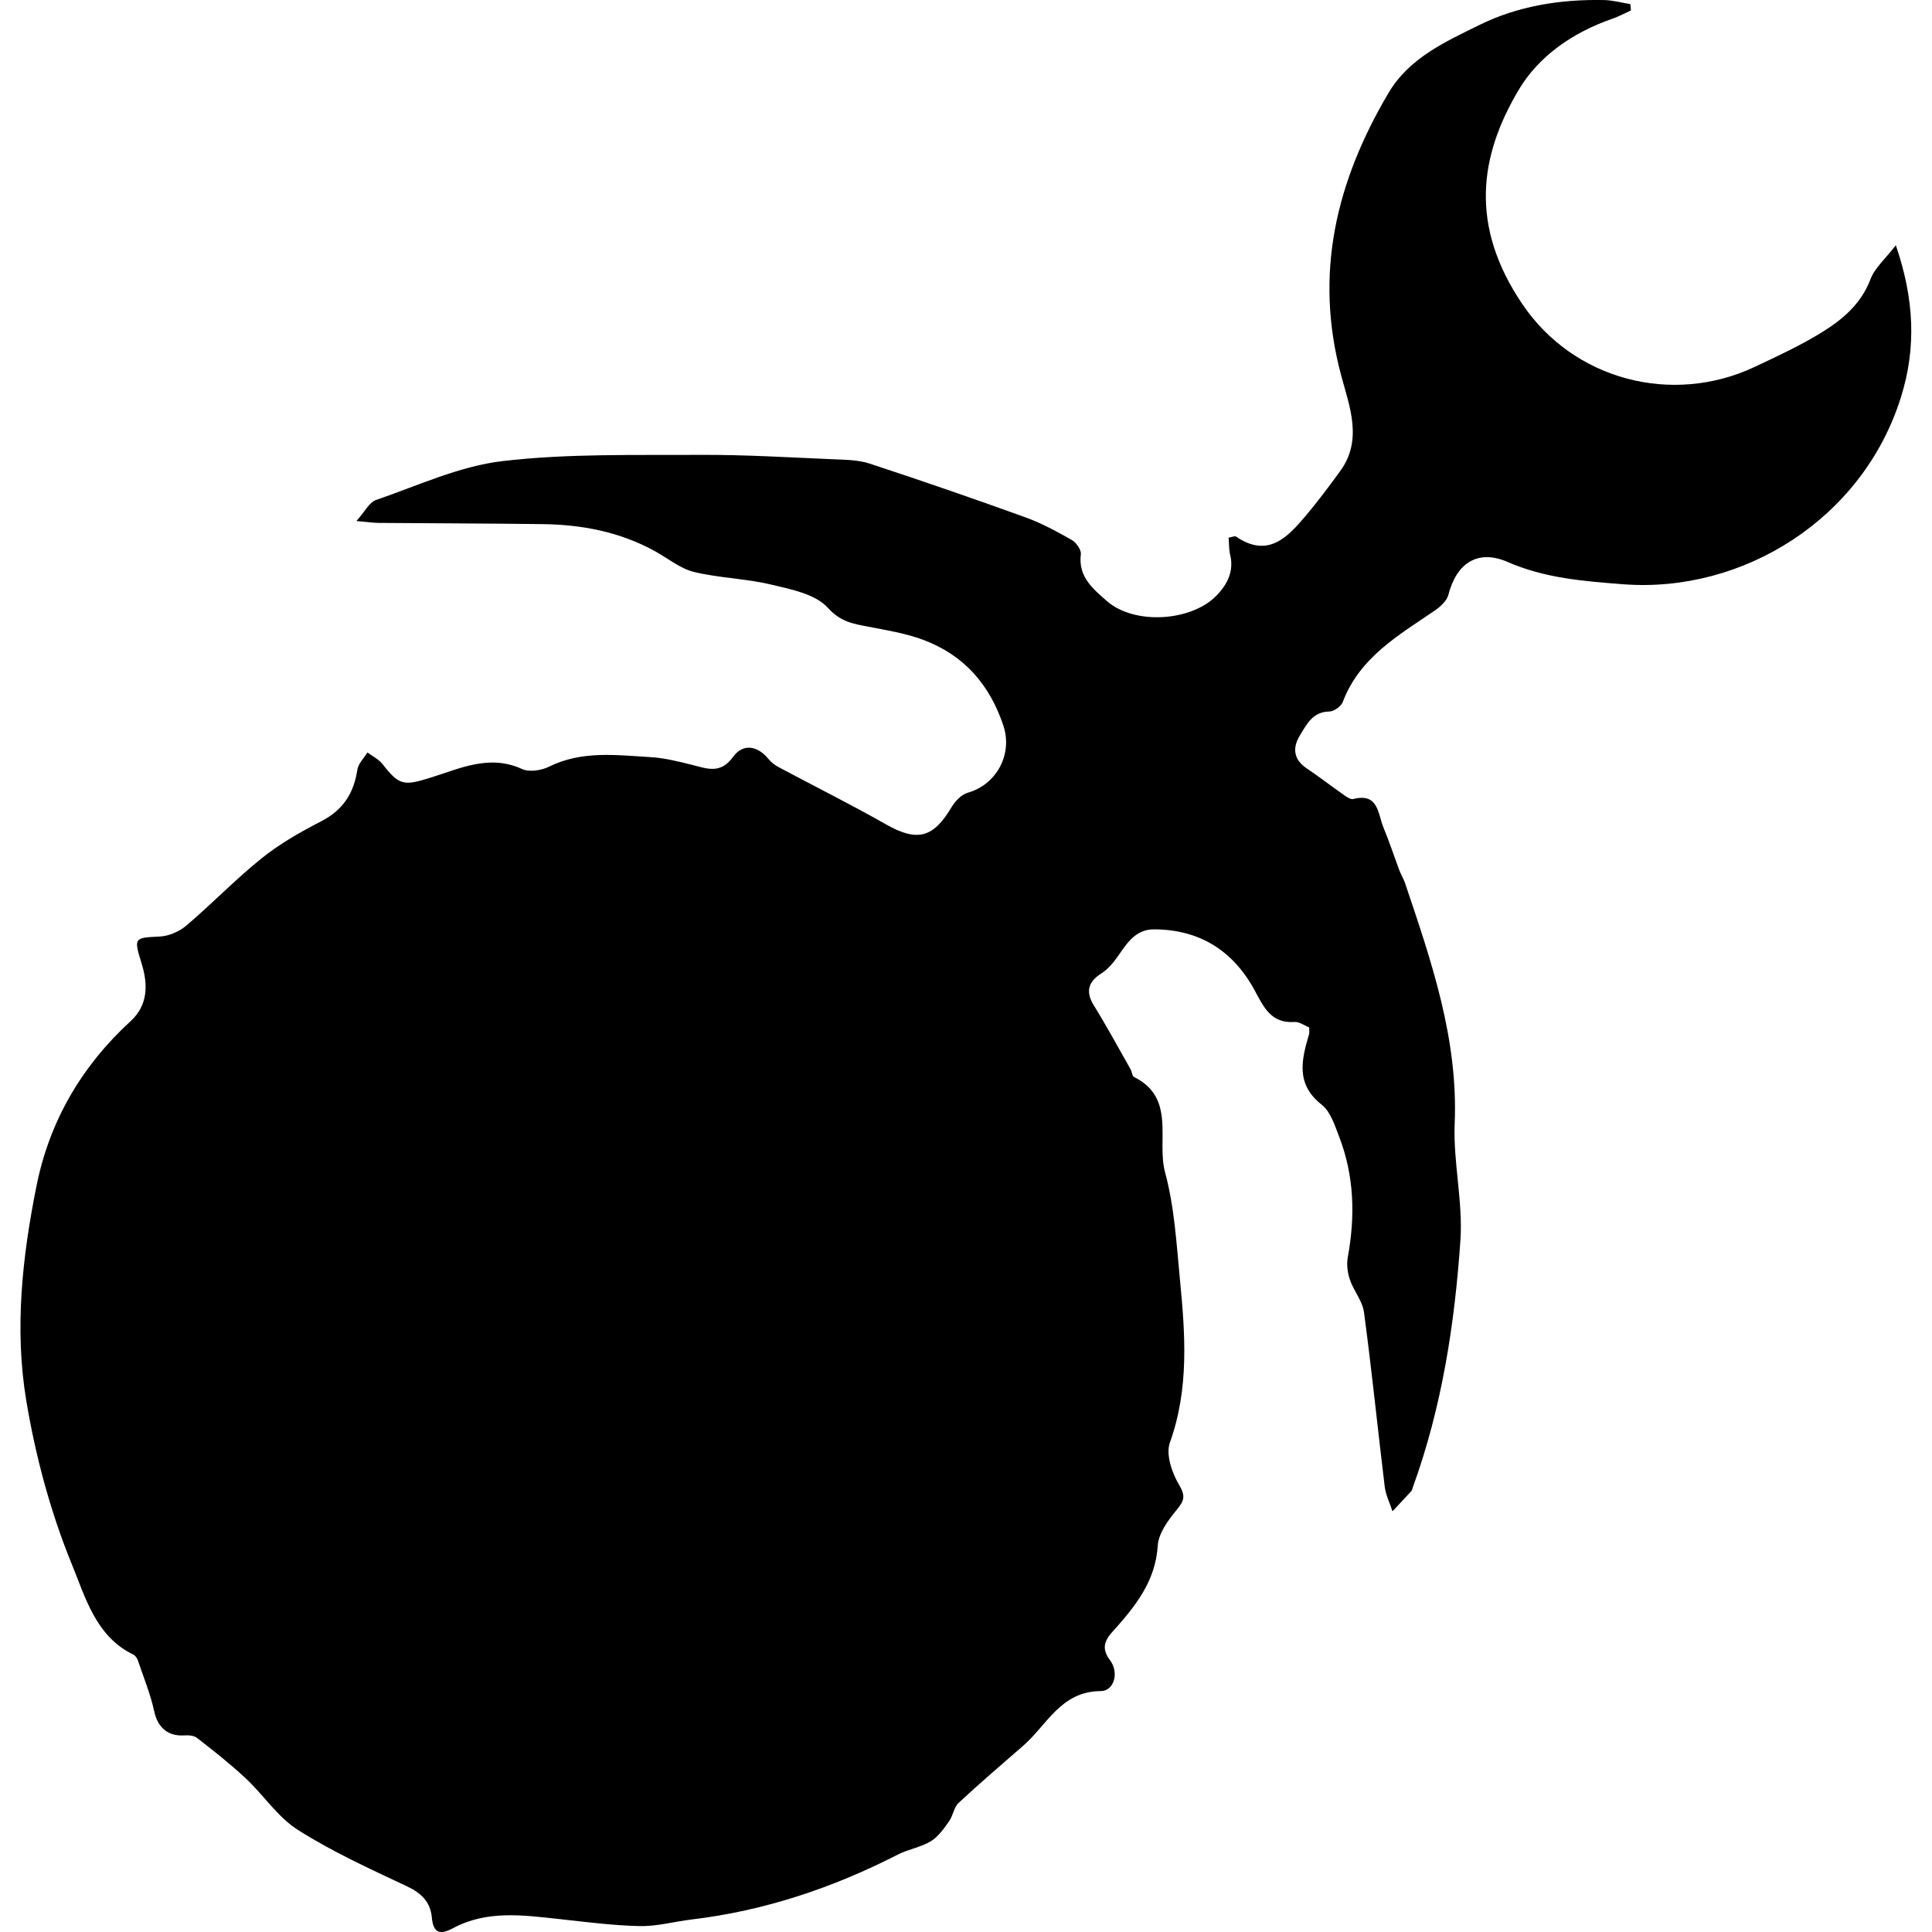
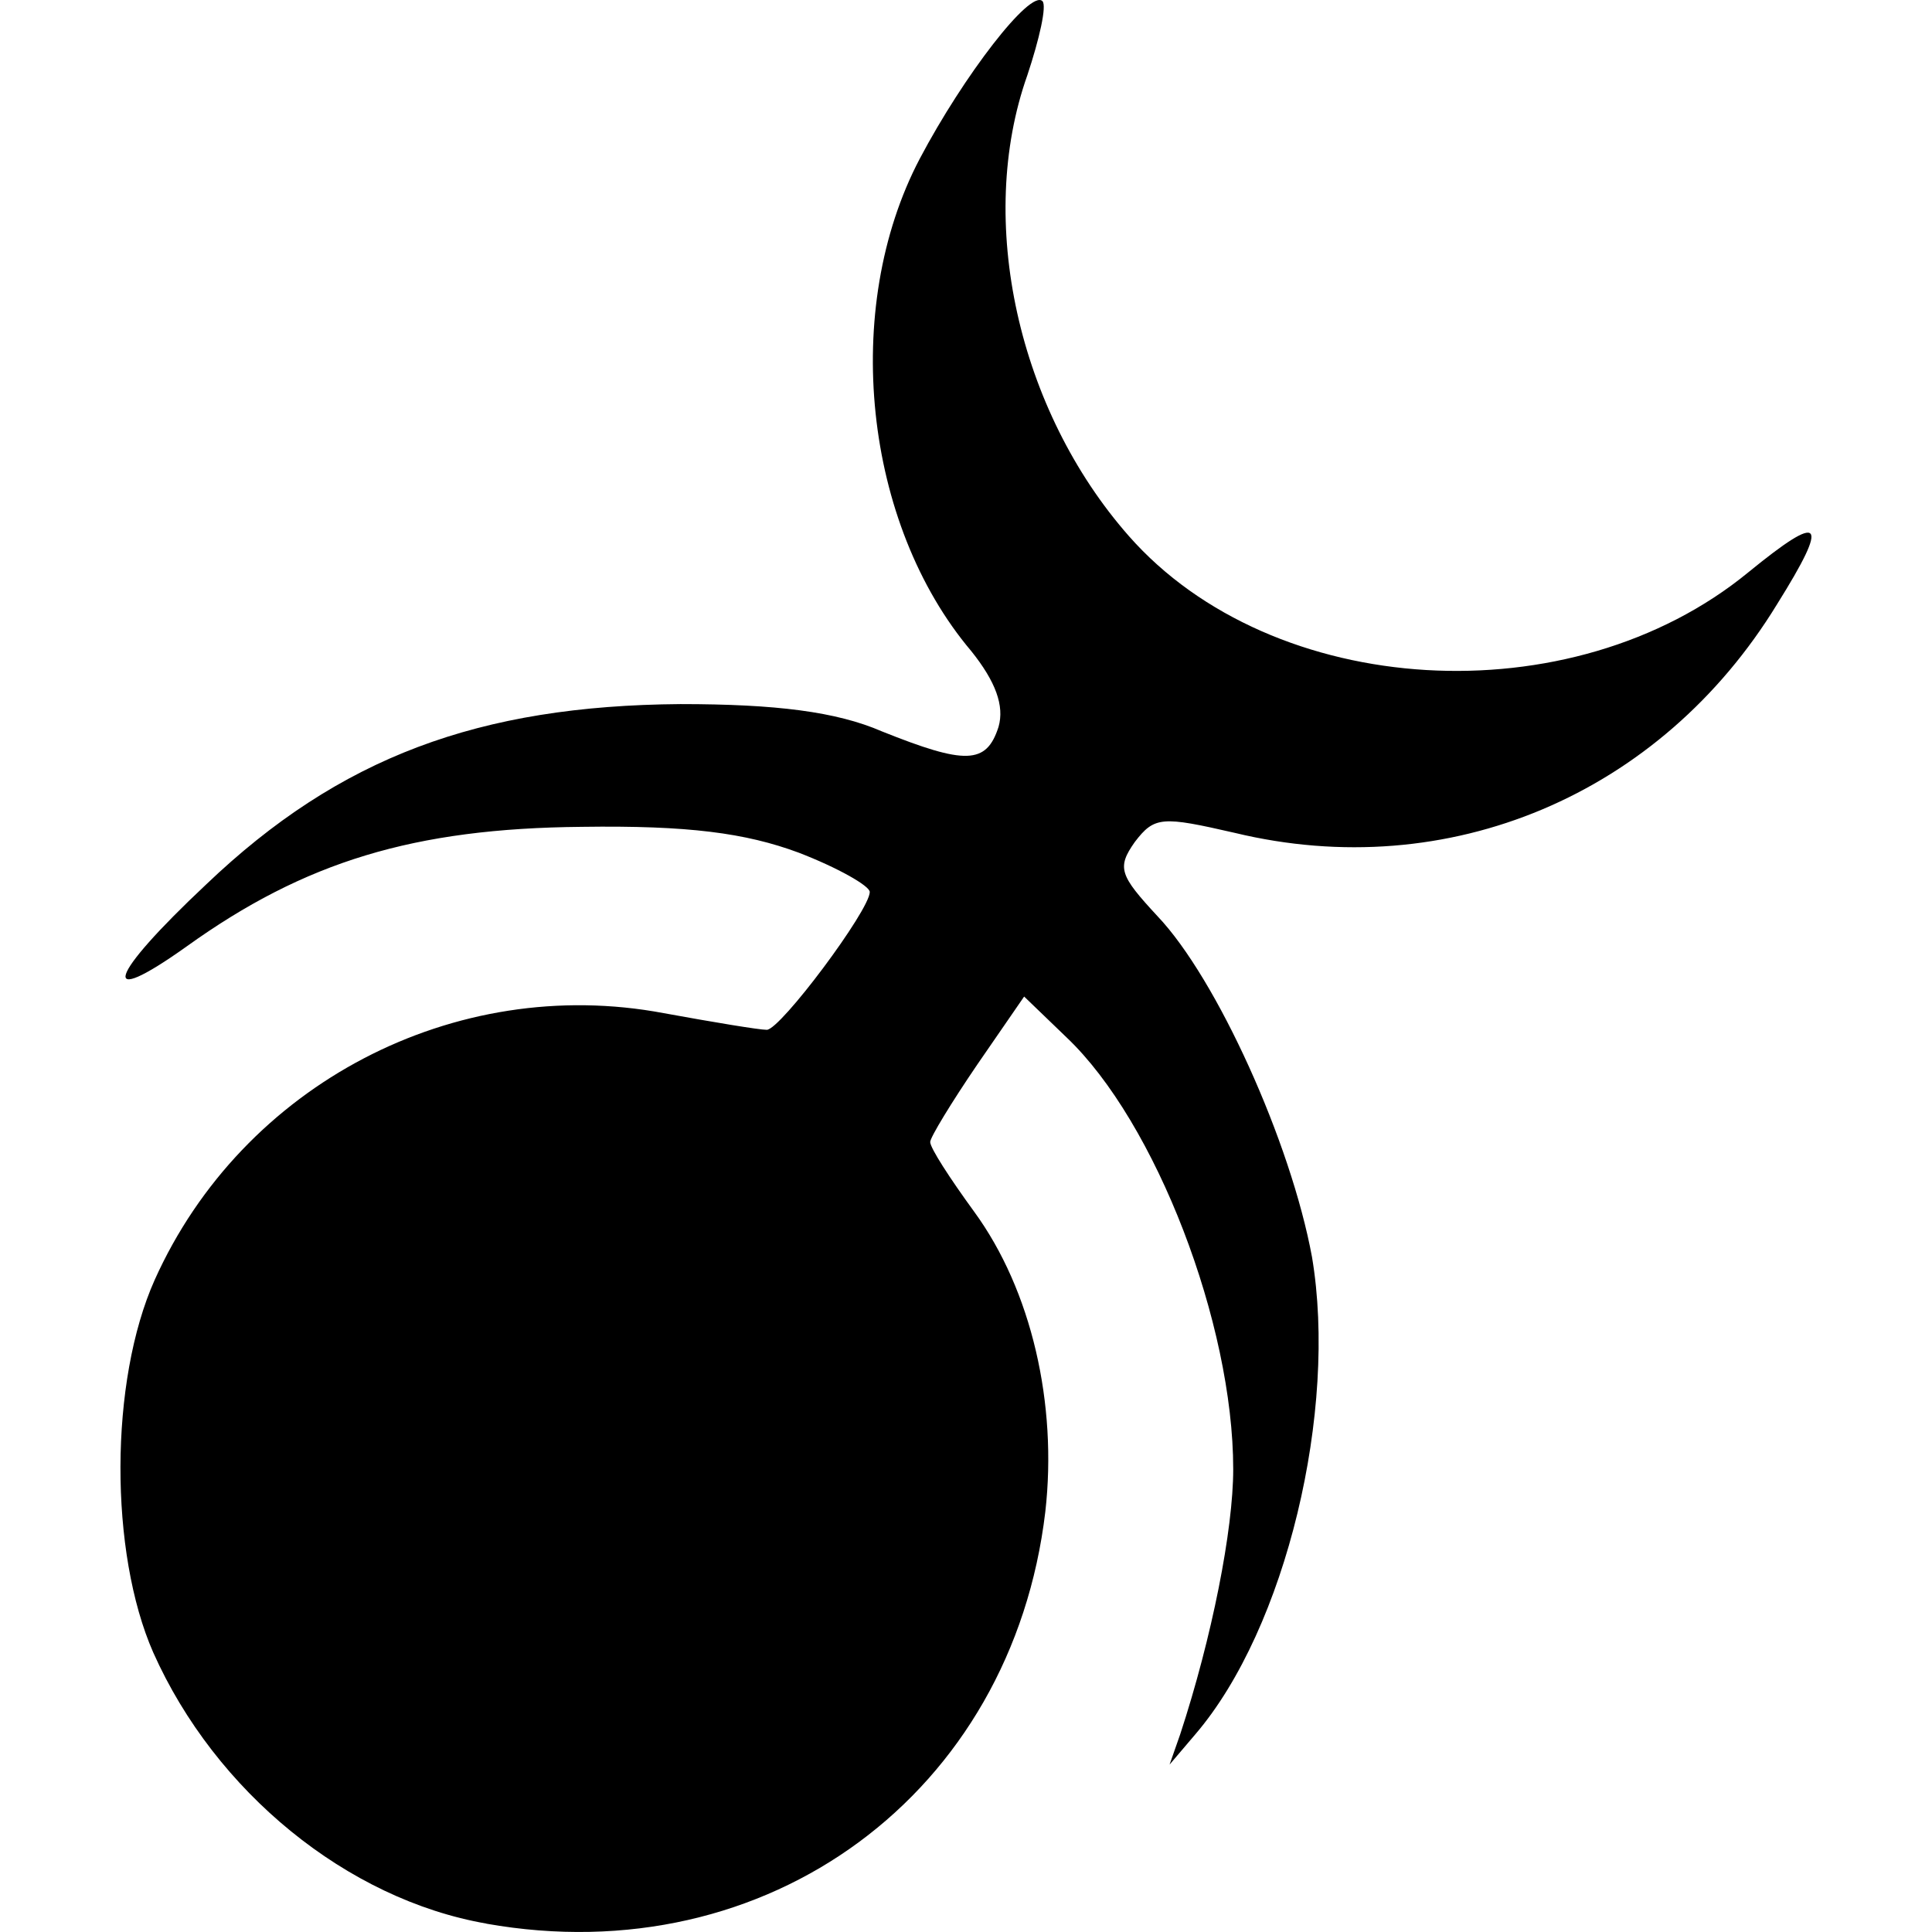
<svg xmlns="http://www.w3.org/2000/svg" version="1.1" width="32" height="32" viewBox="0 0 32 32">
-   <path d="M20.352 8.905c0.057-0.010 0.1-0.031 0.119-0.018 0.53 0.361 0.853 0.016 1.16-0.349 0.201-0.238 0.388-0.49 0.571-0.741 0.372-0.514 0.148-1.072 0.015-1.567-0.46-1.699-0.082-3.231 0.782-4.692 0.341-0.576 0.935-0.844 1.498-1.121 0.646-0.32 1.353-0.431 2.074-0.416 0.144 0.003 0.287 0.044 0.432 0.067 0.003 0.034 0.008 0.070 0.011 0.104-0.103 0.047-0.204 0.103-0.31 0.139-0.645 0.224-1.211 0.61-1.547 1.173-0.659 1.106-0.816 2.257 0.055 3.549 0.847 1.258 2.479 1.689 3.851 1.044 0.372-0.175 0.747-0.349 1.097-0.563 0.351-0.215 0.664-0.475 0.822-0.891 0.070-0.186 0.243-0.333 0.419-0.561 0.304 0.888 0.343 1.692 0.085 2.516-0.63 2.015-2.616 3.251-4.602 3.099-0.658-0.051-1.296-0.1-1.913-0.369-0.491-0.214-0.845 0.015-0.981 0.543-0.026 0.101-0.134 0.199-0.227 0.263-0.602 0.41-1.243 0.775-1.523 1.514-0.028 0.073-0.147 0.157-0.224 0.157-0.276 0.005-0.374 0.214-0.485 0.395-0.126 0.204-0.109 0.4 0.114 0.548 0.212 0.142 0.414 0.3 0.625 0.447 0.042 0.029 0.104 0.070 0.145 0.059 0.418-0.106 0.405 0.243 0.498 0.468 0.096 0.233 0.176 0.475 0.264 0.711 0.028 0.073 0.070 0.14 0.095 0.214 0.436 1.294 0.881 2.578 0.822 3.982-0.026 0.643 0.139 1.294 0.095 1.934-0.095 1.392-0.308 2.769-0.788 4.091-0.008 0.021-0.011 0.046-0.024 0.062-0.103 0.113-0.209 0.224-0.313 0.336-0.044-0.137-0.113-0.271-0.129-0.411-0.117-0.961-0.214-1.926-0.343-2.885-0.024-0.186-0.17-0.354-0.233-0.539-0.039-0.114-0.057-0.251-0.036-0.37 0.126-0.684 0.108-1.354-0.145-2.007-0.072-0.186-0.142-0.41-0.286-0.522-0.434-0.341-0.336-0.742-0.21-1.167 0.008-0.029 0.002-0.064 0.002-0.114-0.080-0.031-0.163-0.095-0.241-0.090-0.39 0.028-0.511-0.245-0.664-0.527-0.352-0.649-0.906-1.004-1.66-1.007-0.3-0.002-0.442 0.212-0.591 0.428-0.078 0.114-0.175 0.232-0.289 0.304-0.22 0.139-0.259 0.307-0.122 0.527 0.215 0.348 0.41 0.708 0.612 1.064 0.021 0.039 0.023 0.106 0.052 0.121 0.703 0.349 0.372 1.049 0.516 1.58 0.155 0.571 0.189 1.177 0.246 1.771 0.088 0.907 0.155 1.811-0.166 2.706-0.070 0.193 0.033 0.498 0.15 0.695 0.114 0.191 0.088 0.266-0.039 0.421-0.14 0.17-0.299 0.385-0.312 0.591-0.038 0.604-0.387 1.022-0.756 1.433-0.147 0.163-0.163 0.292-0.033 0.467 0.15 0.199 0.070 0.508-0.158 0.509-0.659 0.003-0.889 0.565-1.284 0.907-0.359 0.312-0.721 0.622-1.069 0.946-0.078 0.073-0.090 0.212-0.157 0.304-0.086 0.121-0.179 0.256-0.302 0.33-0.165 0.1-0.37 0.131-0.543 0.219-1.080 0.553-2.211 0.933-3.42 1.077-0.287 0.034-0.574 0.116-0.86 0.109-0.452-0.010-0.904-0.070-1.354-0.119-0.589-0.064-1.18-0.144-1.735 0.153-0.215 0.114-0.328 0.090-0.353-0.18-0.023-0.251-0.171-0.4-0.41-0.512-0.614-0.289-1.237-0.573-1.808-0.935-0.335-0.212-0.568-0.578-0.865-0.855-0.255-0.238-0.53-0.454-0.806-0.669-0.052-0.041-0.144-0.046-0.217-0.041-0.271 0.016-0.436-0.139-0.491-0.397-0.062-0.286-0.175-0.56-0.269-0.839-0.013-0.041-0.044-0.088-0.080-0.104-0.62-0.3-0.793-0.951-1.013-1.487-0.356-0.868-0.605-1.798-0.759-2.725-0.196-1.181-0.065-2.379 0.171-3.551 0.215-1.072 0.747-1.983 1.558-2.727 0.292-0.268 0.29-0.61 0.181-0.961-0.131-0.423-0.121-0.421 0.302-0.441 0.152-0.007 0.325-0.083 0.442-0.183 0.423-0.359 0.809-0.762 1.242-1.11 0.3-0.242 0.643-0.437 0.987-0.614 0.362-0.186 0.543-0.463 0.601-0.853 0.015-0.103 0.109-0.193 0.168-0.289 0.083 0.064 0.186 0.111 0.248 0.191 0.282 0.362 0.357 0.362 0.793 0.228 0.49-0.152 0.976-0.393 1.519-0.145 0.121 0.056 0.322 0.024 0.449-0.039 0.542-0.268 1.111-0.191 1.674-0.158 0.23 0.013 0.459 0.070 0.684 0.126 0.253 0.062 0.476 0.165 0.69-0.131 0.163-0.225 0.406-0.188 0.592 0.044 0.046 0.056 0.111 0.101 0.176 0.135 0.586 0.313 1.181 0.609 1.758 0.937 0.517 0.294 0.785 0.235 1.090-0.279 0.060-0.101 0.165-0.212 0.271-0.242 0.483-0.139 0.742-0.641 0.591-1.105-0.227-0.687-0.656-1.177-1.332-1.428-0.29-0.108-0.602-0.158-0.907-0.217-0.25-0.049-0.457-0.077-0.669-0.312-0.206-0.228-0.607-0.307-0.938-0.385-0.419-0.101-0.862-0.108-1.281-0.21-0.228-0.056-0.431-0.225-0.645-0.343-0.579-0.32-1.209-0.441-1.864-0.449-0.904-0.011-1.808-0.013-2.712-0.020-0.087 0-0.175-0.015-0.37-0.031 0.14-0.155 0.212-0.308 0.323-0.348 0.694-0.238 1.382-0.561 2.099-0.645 1.084-0.127 2.188-0.096 3.283-0.103 0.731-0.003 1.464 0.042 2.195 0.073 0.199 0.008 0.41 0.010 0.596 0.070 0.865 0.284 1.727 0.581 2.583 0.891 0.268 0.096 0.522 0.235 0.772 0.377 0.073 0.042 0.158 0.163 0.148 0.237-0.047 0.374 0.206 0.576 0.436 0.777 0.455 0.395 1.397 0.335 1.813-0.096 0.188-0.196 0.294-0.416 0.219-0.697-0.015-0.088-0.013-0.176-0.021-0.264z" />
+   <path d="M8.058 31.861c-2.308-0.401-4.491-2.183-5.52-4.491-0.728-1.656-0.728-4.491 0.025-6.173 1.455-3.237 4.968-5.069 8.431-4.416 0.828 0.151 1.581 0.276 1.706 0.276 0.226 0 1.706-1.982 1.706-2.283 0-0.1-0.527-0.401-1.179-0.652-0.878-0.326-1.832-0.452-3.588-0.427-2.785 0.025-4.592 0.577-6.549 1.982-1.48 1.054-1.305 0.502 0.326-1.029 2.208-2.108 4.516-2.961 7.854-2.986 1.581 0 2.584 0.125 3.337 0.452 1.38 0.552 1.731 0.552 1.932-0.075 0.1-0.351-0.050-0.753-0.452-1.255-1.782-2.108-2.158-5.671-0.853-8.155 0.728-1.38 1.832-2.81 2.032-2.61 0.075 0.075-0.050 0.627-0.251 1.23-0.853 2.409-0.151 5.545 1.681 7.628 2.384 2.71 7.327 3.011 10.262 0.602 1.23-1.004 1.355-0.878 0.477 0.527-1.932 3.162-5.445 4.642-8.983 3.789-1.204-0.276-1.33-0.276-1.656 0.151-0.301 0.427-0.251 0.552 0.376 1.229 0.979 1.029 2.208 3.739 2.559 5.646 0.427 2.534-0.427 6.147-1.932 7.904l-0.427 0.502 0.176-0.502c0.527-1.606 0.878-3.387 0.878-4.391 0-2.409-1.28-5.746-2.76-7.151l-0.703-0.677-0.778 1.129c-0.427 0.627-0.778 1.204-0.778 1.28 0 0.1 0.326 0.602 0.728 1.154 0.953 1.305 1.38 3.187 1.179 4.968-0.552 4.667-4.592 7.653-9.259 6.825z" />
</svg>
